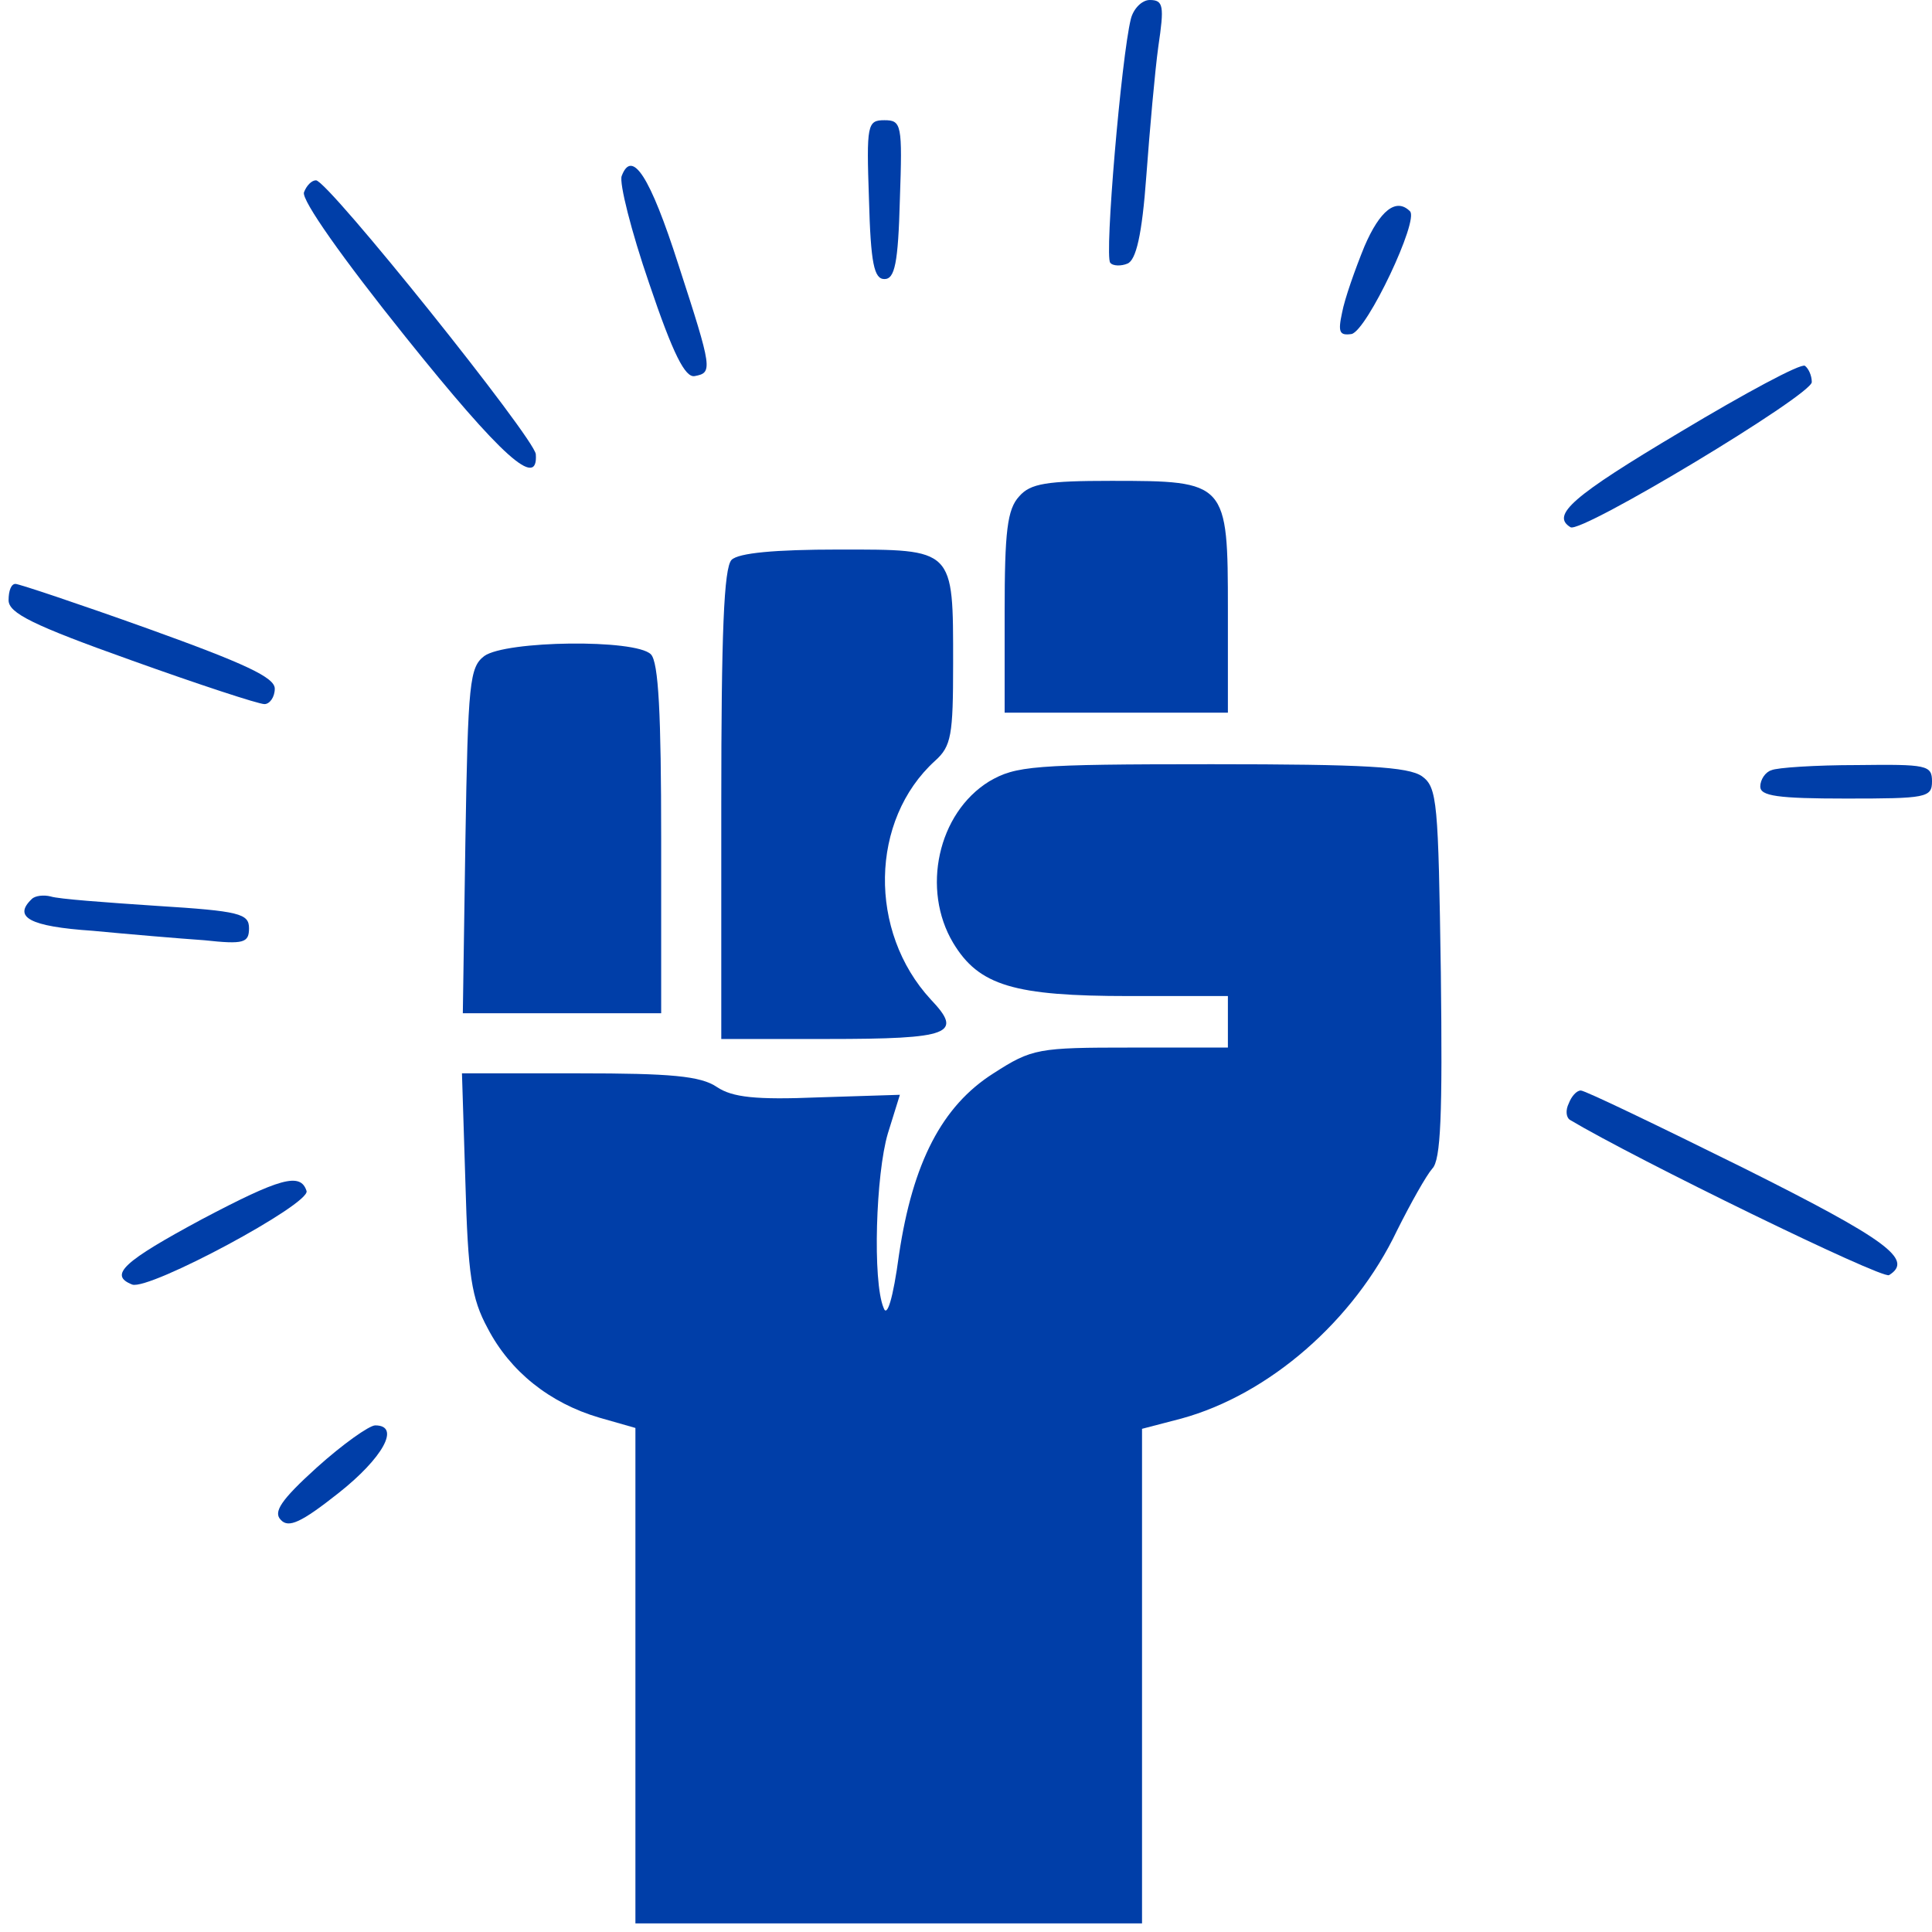
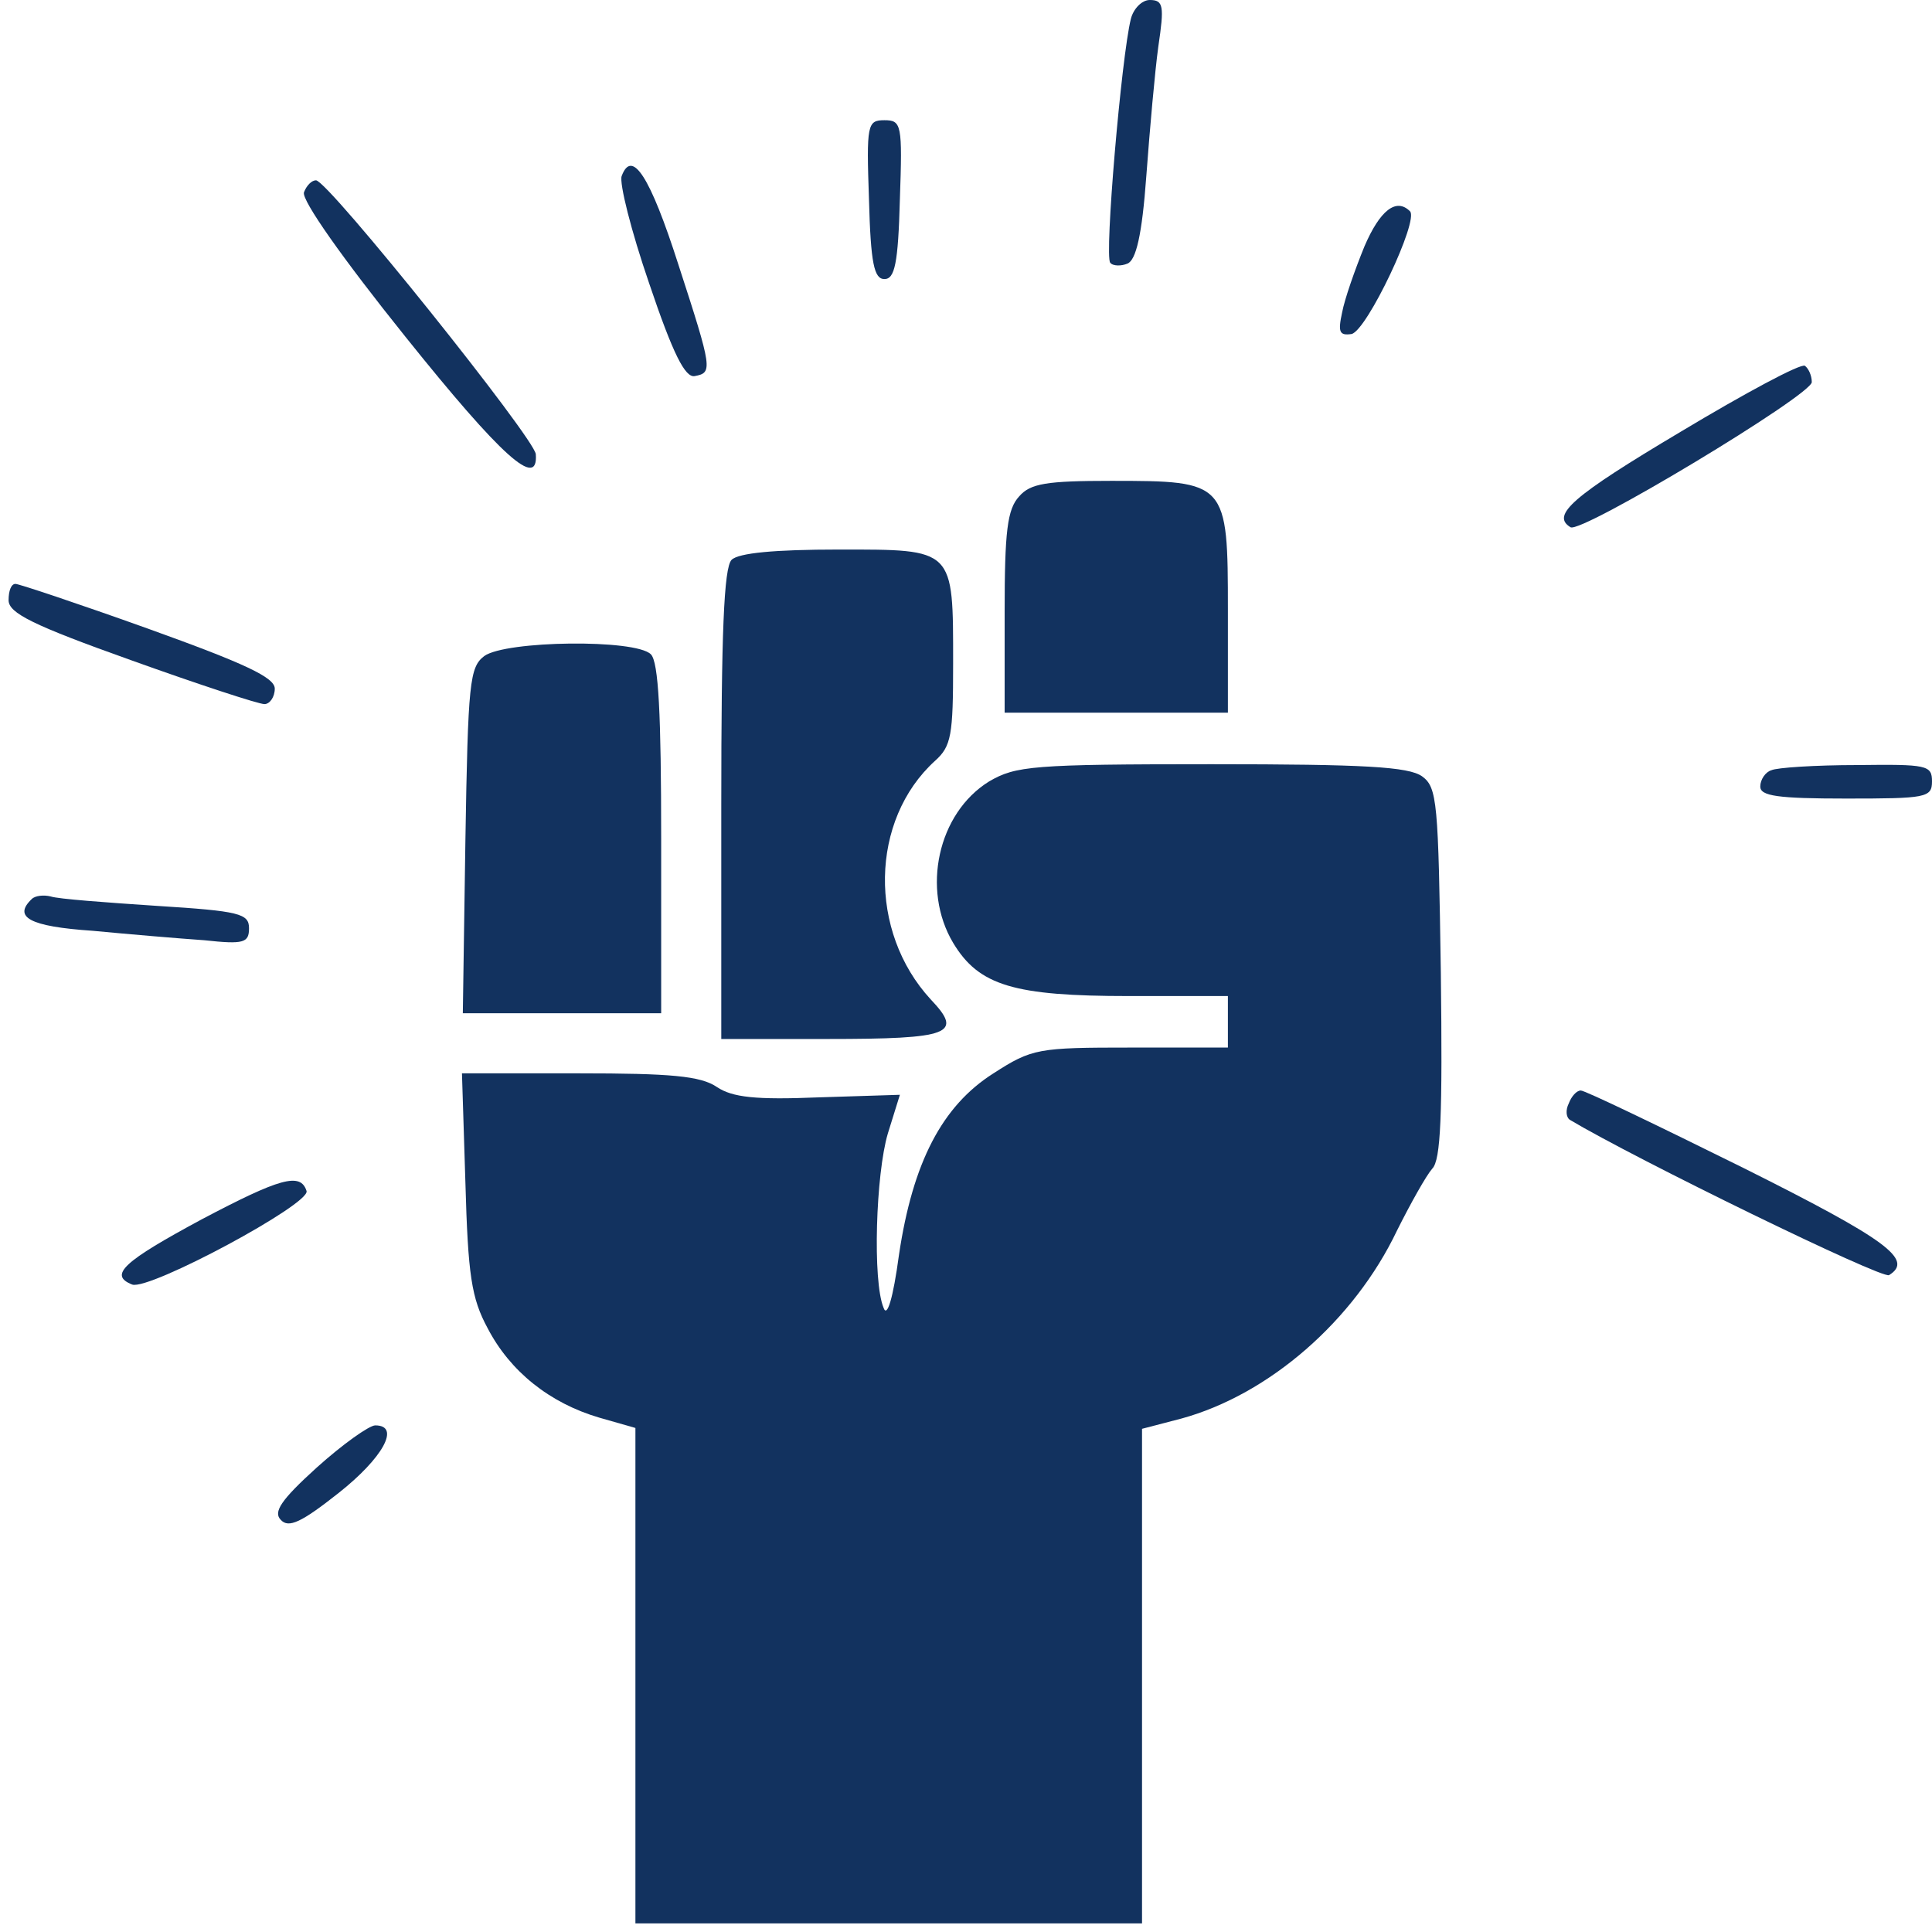
<svg xmlns="http://www.w3.org/2000/svg" version="1.0" width="225pt" height="225pt" viewBox="0 0 225 225" preserveAspectRatio="xMidYMid meet">
-   <g transform="translate(0,225) scale(0.1,-0.1)" fill="#003ea8" stroke="none">
+   <g transform="translate(0,225) scale(0.1,-0.1)" fill="#12325f" stroke="none">
    <path d="M1317 2228 c-11 -44 -31 -277 -24 -284 3 -4 13 -4 20 -1 10 4 17 33 22 102 4 54 10 122 14 151 7 47 6 54 -10 54 -9 0 -19 -10 -22 -22z" />
    <path d="M1012 2018 c2 -75 6 -93 18 -93 12 0 16 18 18 93 3 87 2 92 -18 92 -20 0 -21 -5 -18 -92z" />
    <path d="M724 2045 c-3 -8 11 -64 32 -125 28 -83 42 -110 53 -108 21 4 21 7 -19 130 -33 103 -54 135 -66 103z" />
    <path d="M354 2026 c-3 -9 45 -77 118 -168 113 -141 155 -178 152 -137 -1 18 -242 319 -256 319 -5 0 -11 -6 -14 -14z" />
    <path d="M1589 1963 c-11 -27 -23 -61 -26 -77 -5 -23 -3 -27 11 -25 18 4 79 133 68 143 -16 16 -35 1 -53 -41z" />
    <path d="M1957 1747 c-126 -75 -151 -97 -128 -111 12 -8 281 154 281 169 0 8 -4 16 -8 19 -5 3 -70 -32 -145 -77z" />
    <path d="M1187 1672 c-14 -15 -17 -41 -17 -135 l0 -117 130 0 130 0 0 119 c0 150 -1 151 -136 151 -75 0 -94 -3 -107 -18z" />
    <path d="M852 1598 c-9 -9 -12 -86 -12 -285 l0 -273 123 0 c145 0 159 6 121 46 -73 79 -71 209 5 278 19 17 21 30 21 113 0 135 2 133 -133 133 -75 0 -117 -4 -125 -12z" />
    <path d="M10 1551 c0 -15 28 -29 143 -70 78 -28 148 -51 155 -51 6 0 12 8 12 18 0 13 -34 29 -148 70 -81 29 -150 52 -154 52 -5 0 -8 -8 -8 -19z" />
    <path d="M564 1486 c-17 -13 -19 -30 -22 -215 l-3 -201 115 0 116 0 0 203 c0 145 -3 206 -12 215 -18 18 -169 16 -194 -2z" />
    <path d="M1152 1340 c-60 -37 -79 -126 -42 -188 30 -50 71 -62 205 -62 l115 0 0 -30 0 -30 -113 0 c-108 0 -115 -1 -160 -30 -60 -38 -94 -104 -110 -211 -7 -52 -14 -74 -18 -62 -13 31 -9 156 5 203 l14 45 -95 -3 c-73 -3 -100 0 -118 12 -19 13 -54 16 -161 16 l-136 0 4 -127 c3 -108 7 -135 26 -170 26 -50 72 -87 130 -104 l42 -12 0 -289 0 -288 295 0 295 0 0 288 0 288 46 12 c102 28 201 114 251 219 16 32 34 64 41 72 10 10 12 62 10 228 -3 199 -4 216 -22 229 -16 11 -66 14 -245 14 -209 0 -228 -2 -259 -20z" />
    <path d="M2063 1353 c-7 -2 -13 -11 -13 -19 0 -11 20 -14 100 -14 93 0 100 1 100 20 0 19 -6 20 -87 19 -49 0 -94 -3 -100 -6z" />
    <path d="M37 1203 c-22 -21 -3 -32 71 -37 42 -4 101 -9 130 -11 46 -5 52 -3 52 14 0 17 -11 20 -107 26 -60 4 -115 8 -124 11 -8 2 -18 1 -22 -3z" />
    <path d="M1827 965 c-4 -8 -3 -16 1 -19 77 -46 364 -186 372 -181 29 18 -2 41 -170 125 -99 49 -184 90 -189 90 -5 0 -11 -7 -14 -15z" />
    <path d="M235 830 c-91 -49 -109 -65 -81 -76 20 -7 208 94 203 109 -7 22 -31 15 -122 -33z" />
    <path d="M369 541 c-42 -38 -51 -52 -42 -61 9 -10 24 -3 67 31 52 41 73 79 43 79 -7 0 -38 -22 -68 -49z" />
  </g>
</svg>
